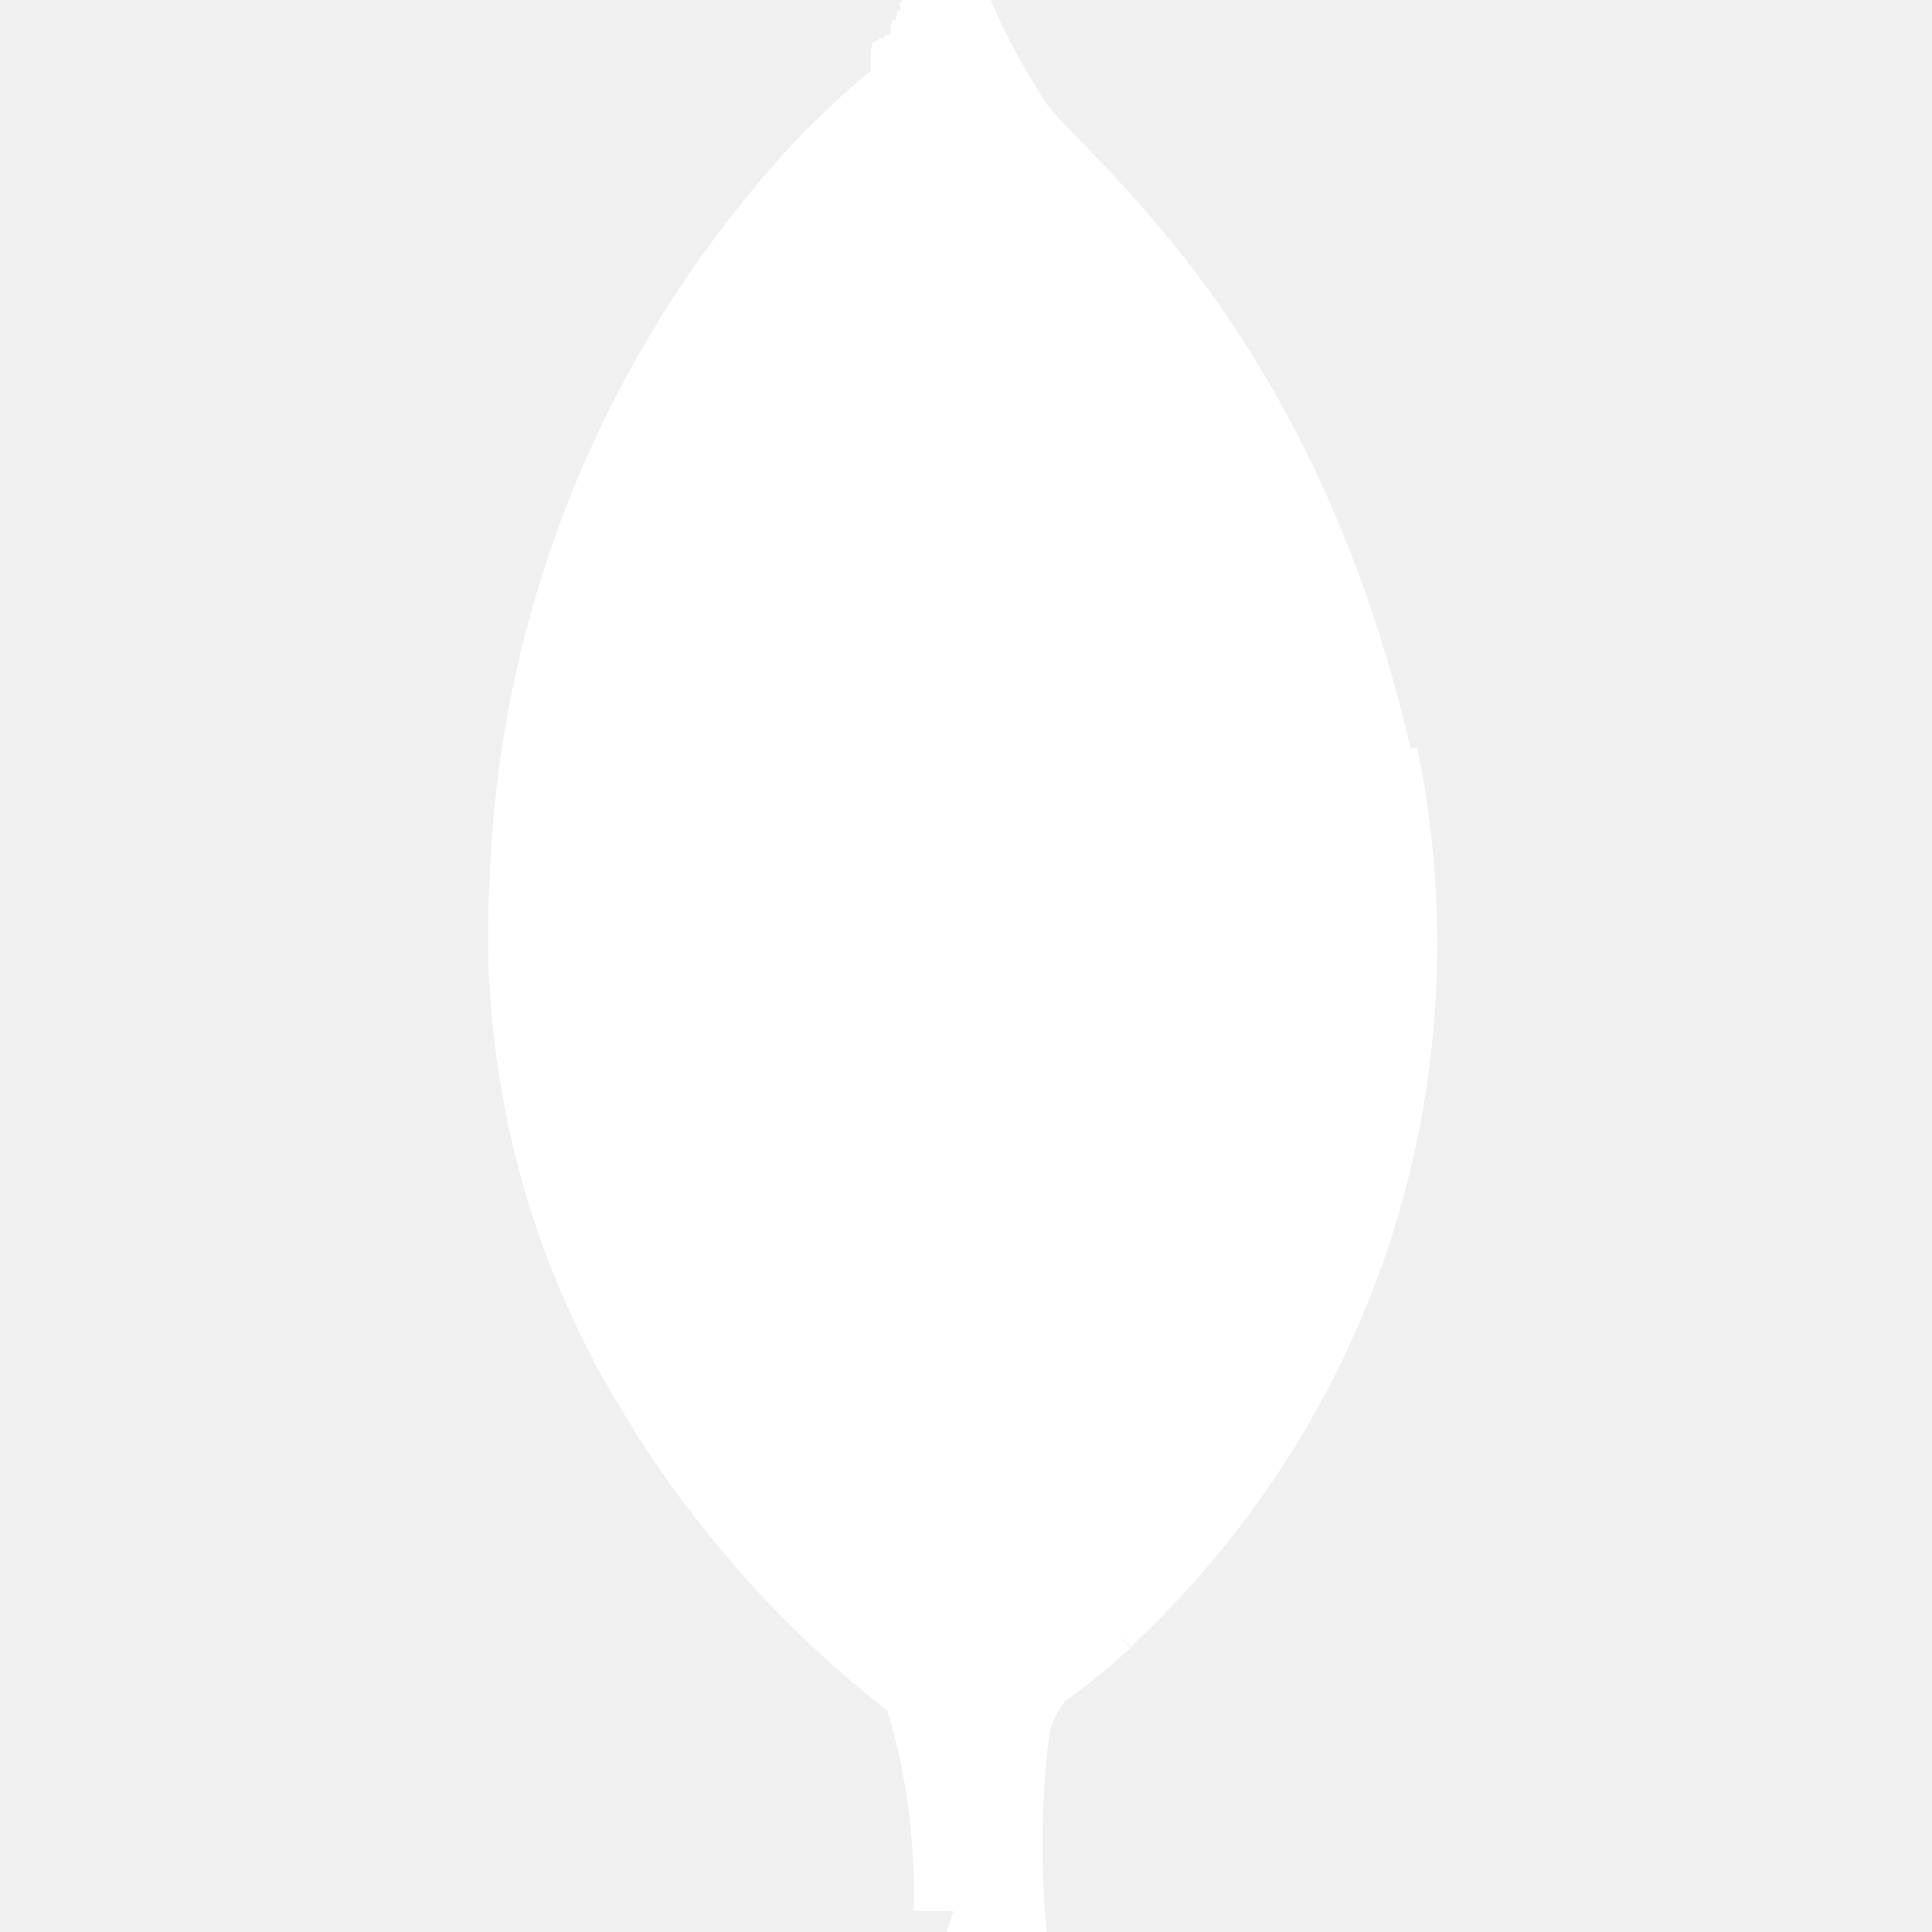
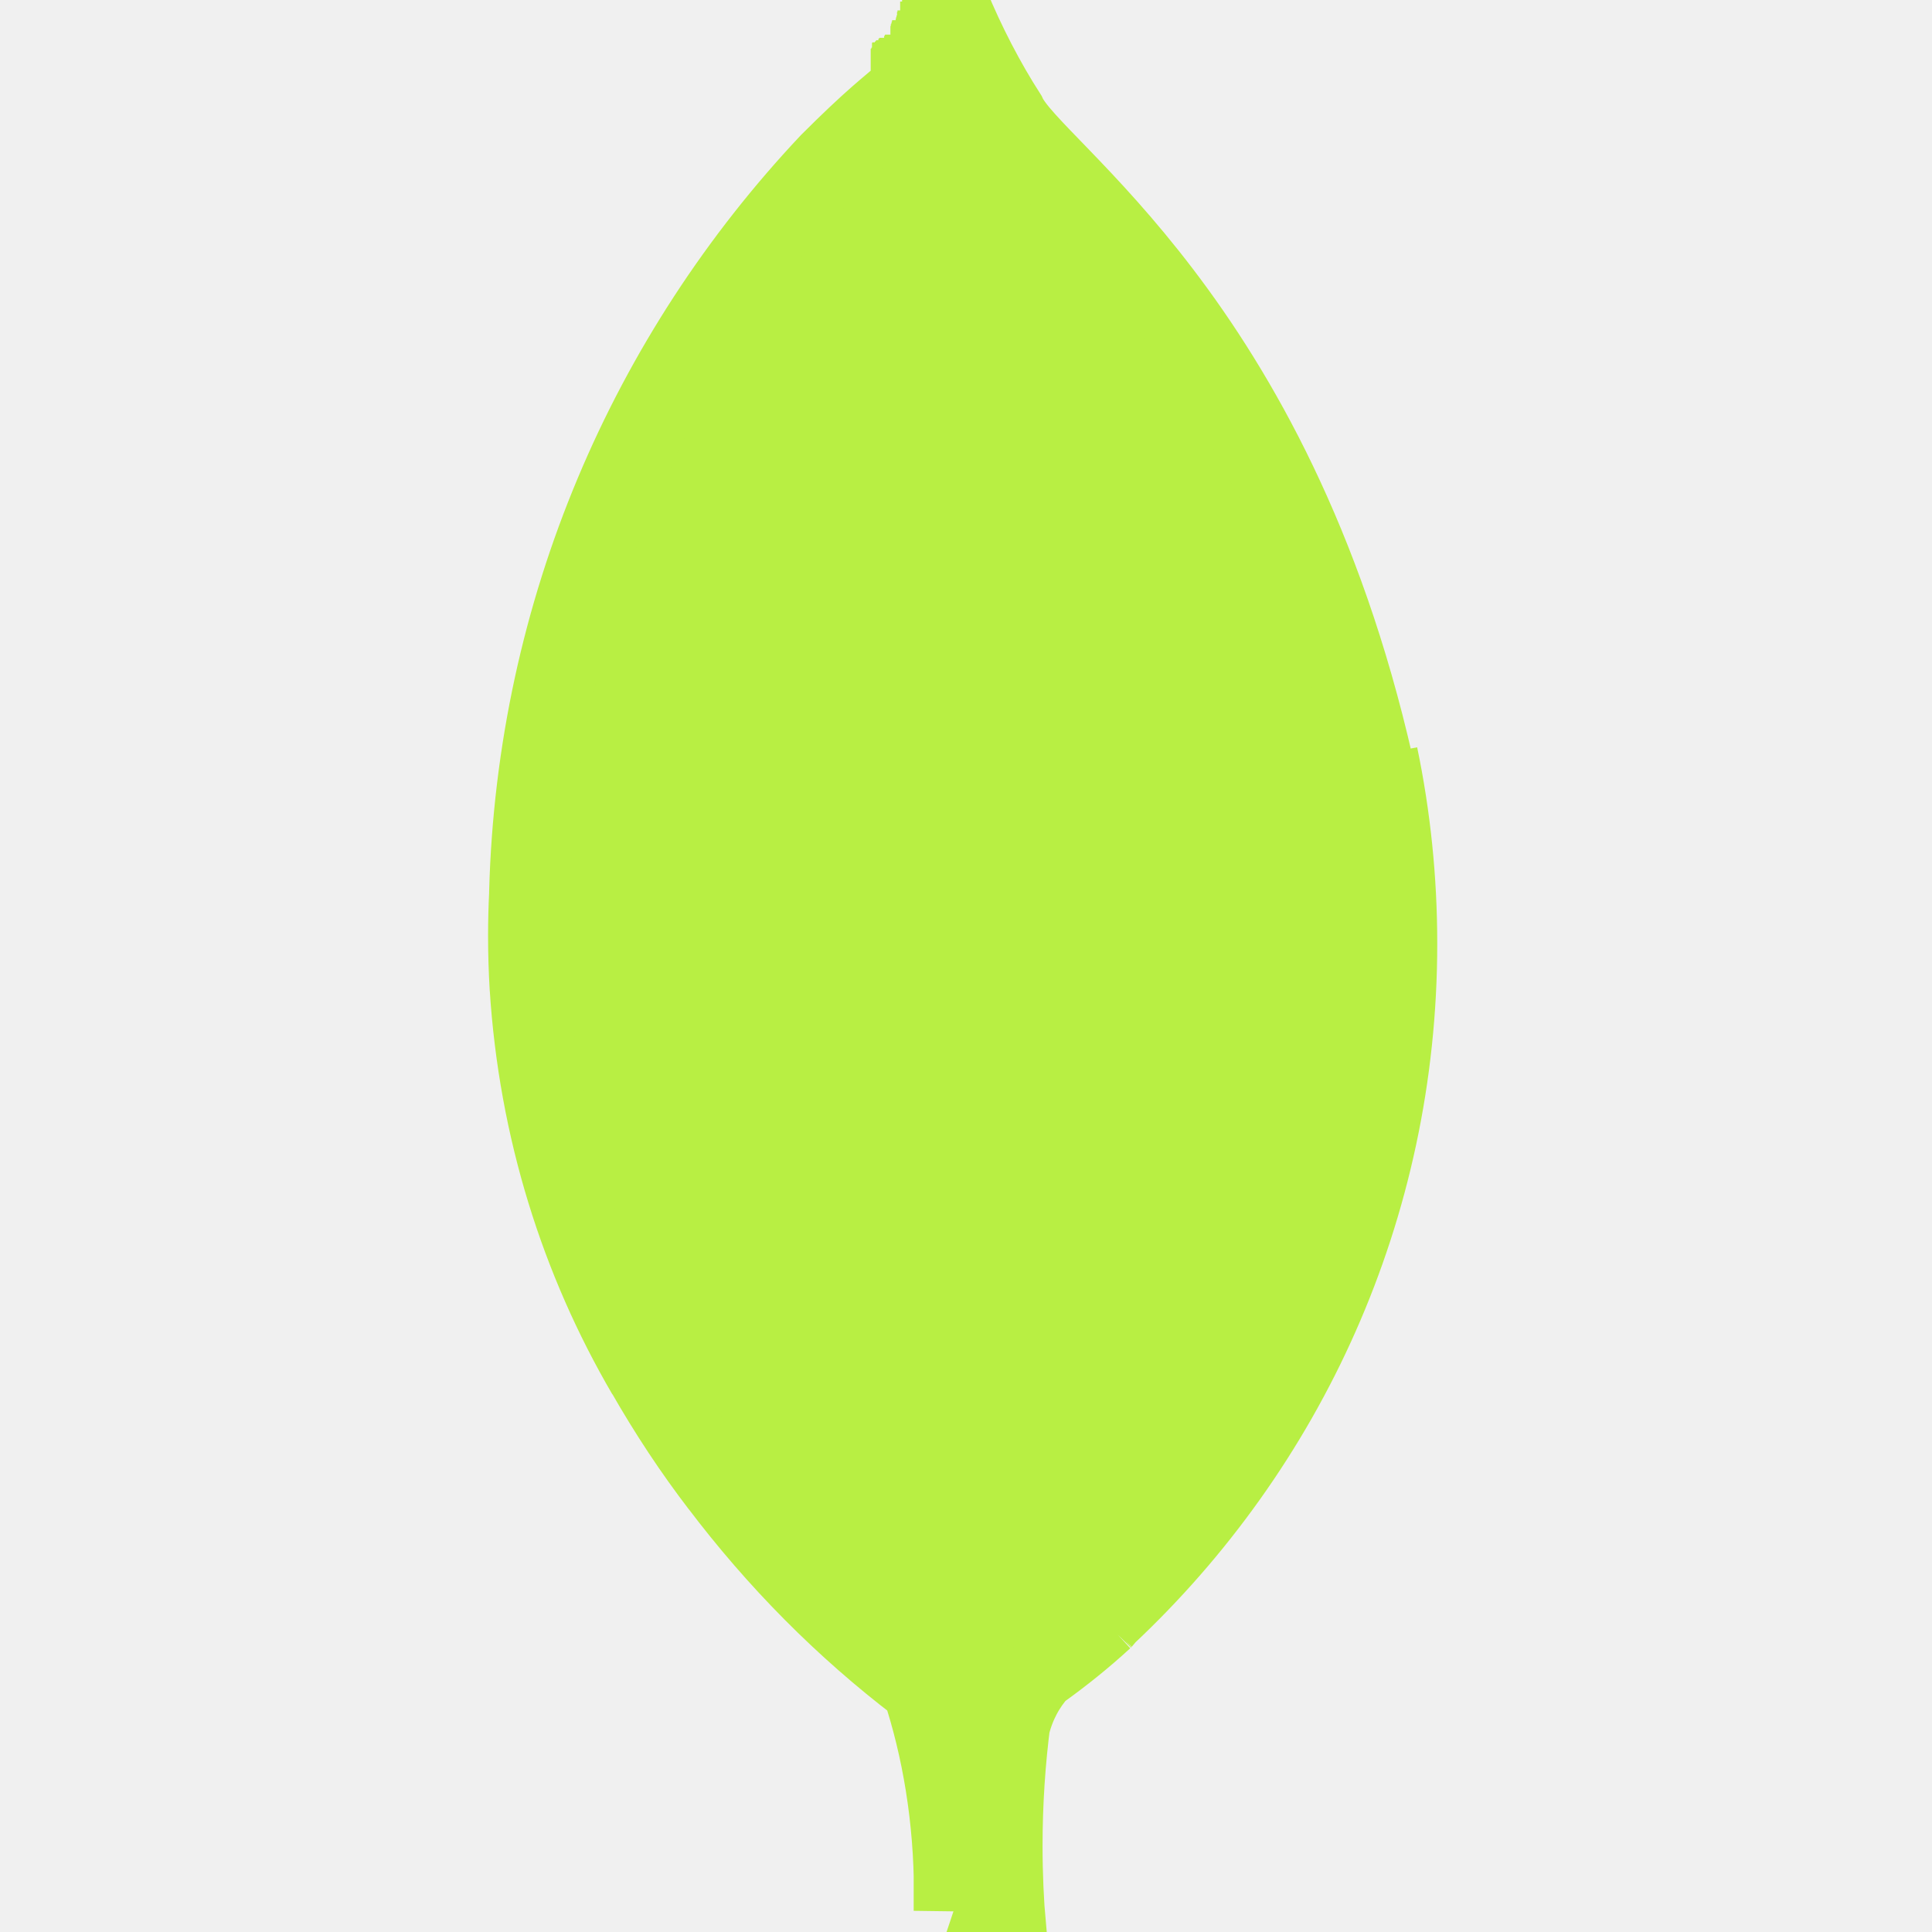
- <svg xmlns="http://www.w3.org/2000/svg" fill="#ffffff" width="45px" height="45px" viewBox="-6.5 0 24 24" stroke="#ffffff">
+ <svg xmlns="http://www.w3.org/2000/svg" fill="#B8EF43" width="45px" height="45px" viewBox="-6.5 0 24 24" stroke="#B8EF43">
  <g id="SVGRepo_bgCarrier" stroke-width="0" />
  <g id="SVGRepo_tracerCarrier" stroke-linecap="round" stroke-linejoin="round" />
  <g id="SVGRepo_iconCarrier">
    <path d="m10.562 9.518c-1.263-5.56-4.242-7.387-4.562-8.086-.262-.408-.508-.879-.711-1.372l-.022-.06c0 .019 0 .031-.005.049v.013.039.015.026.026.012s0 .009 0 .013v-.001.021c0 .003.001.007.001.011s0 .007-.001.011v.02.032l-.009.05v.01.006s0 .004 0 .006v.041h-.005v.016h-.036v.057h-.006v.046h-.024v.038.003s0 .002 0 .003v.01.005s0 .003 0 .005l-.023.017-.005.007v.022h-.005v.018h-.006v.045h-.006v.019h-.005v.018h-.005v.022h-.045v.015h-.005v.019h-.005v.015h-.006v.023h-.005v.006s0 0 0 0v.003s0 .002 0 .004c-.019.009-.035.021-.049.034-.003.003-.006.006-.009.01s0 0 0 0v.058h-.005v-.008h-.005v.01h-.005v.008h-.005v.022h-.061v.01h-.01v.02h-.03v.01h-.005v.006h-.01v.01h-.03v.006h-.005v.058h-.006v.01h-.005v.006h-.005v.006c-.004.006-.009.011-.014.016l-.012.01c-.014.01-.027.021-.039.032-.008.006-.015.011-.022.017l-.049.039-.074.062c-.057.047-.117.1-.186.159-.169.148-.37.338-.6.568l-.015.015c-2.234 2.374-3.637 5.553-3.729 9.059v.018c-.008.155-.013.336-.013.518 0 .22.007.439.02.656l-.001-.03v.009c.112 1.765.628 3.389 1.456 4.808l-.028-.052c.308.54.614.999.948 1.435l-.022-.03c.727.963 1.555 1.795 2.483 2.503l.031.023c.255.766.403 1.647.403 2.563 0 .076-.001.152-.003.227v-.011l.644.215c-.027-.303-.043-.655-.043-1.01 0-.533.035-1.058.102-1.572l-.006.061c.065-.257.186-.48.35-.664l-.001.002c.298-.213.559-.424.806-.651l-.006.006c.018-.019.028-.036.044-.054 2.227-2.09 3.614-5.051 3.614-8.337 0-.801-.082-1.582-.239-2.337l.013.074z" />
  </g>
</svg>
